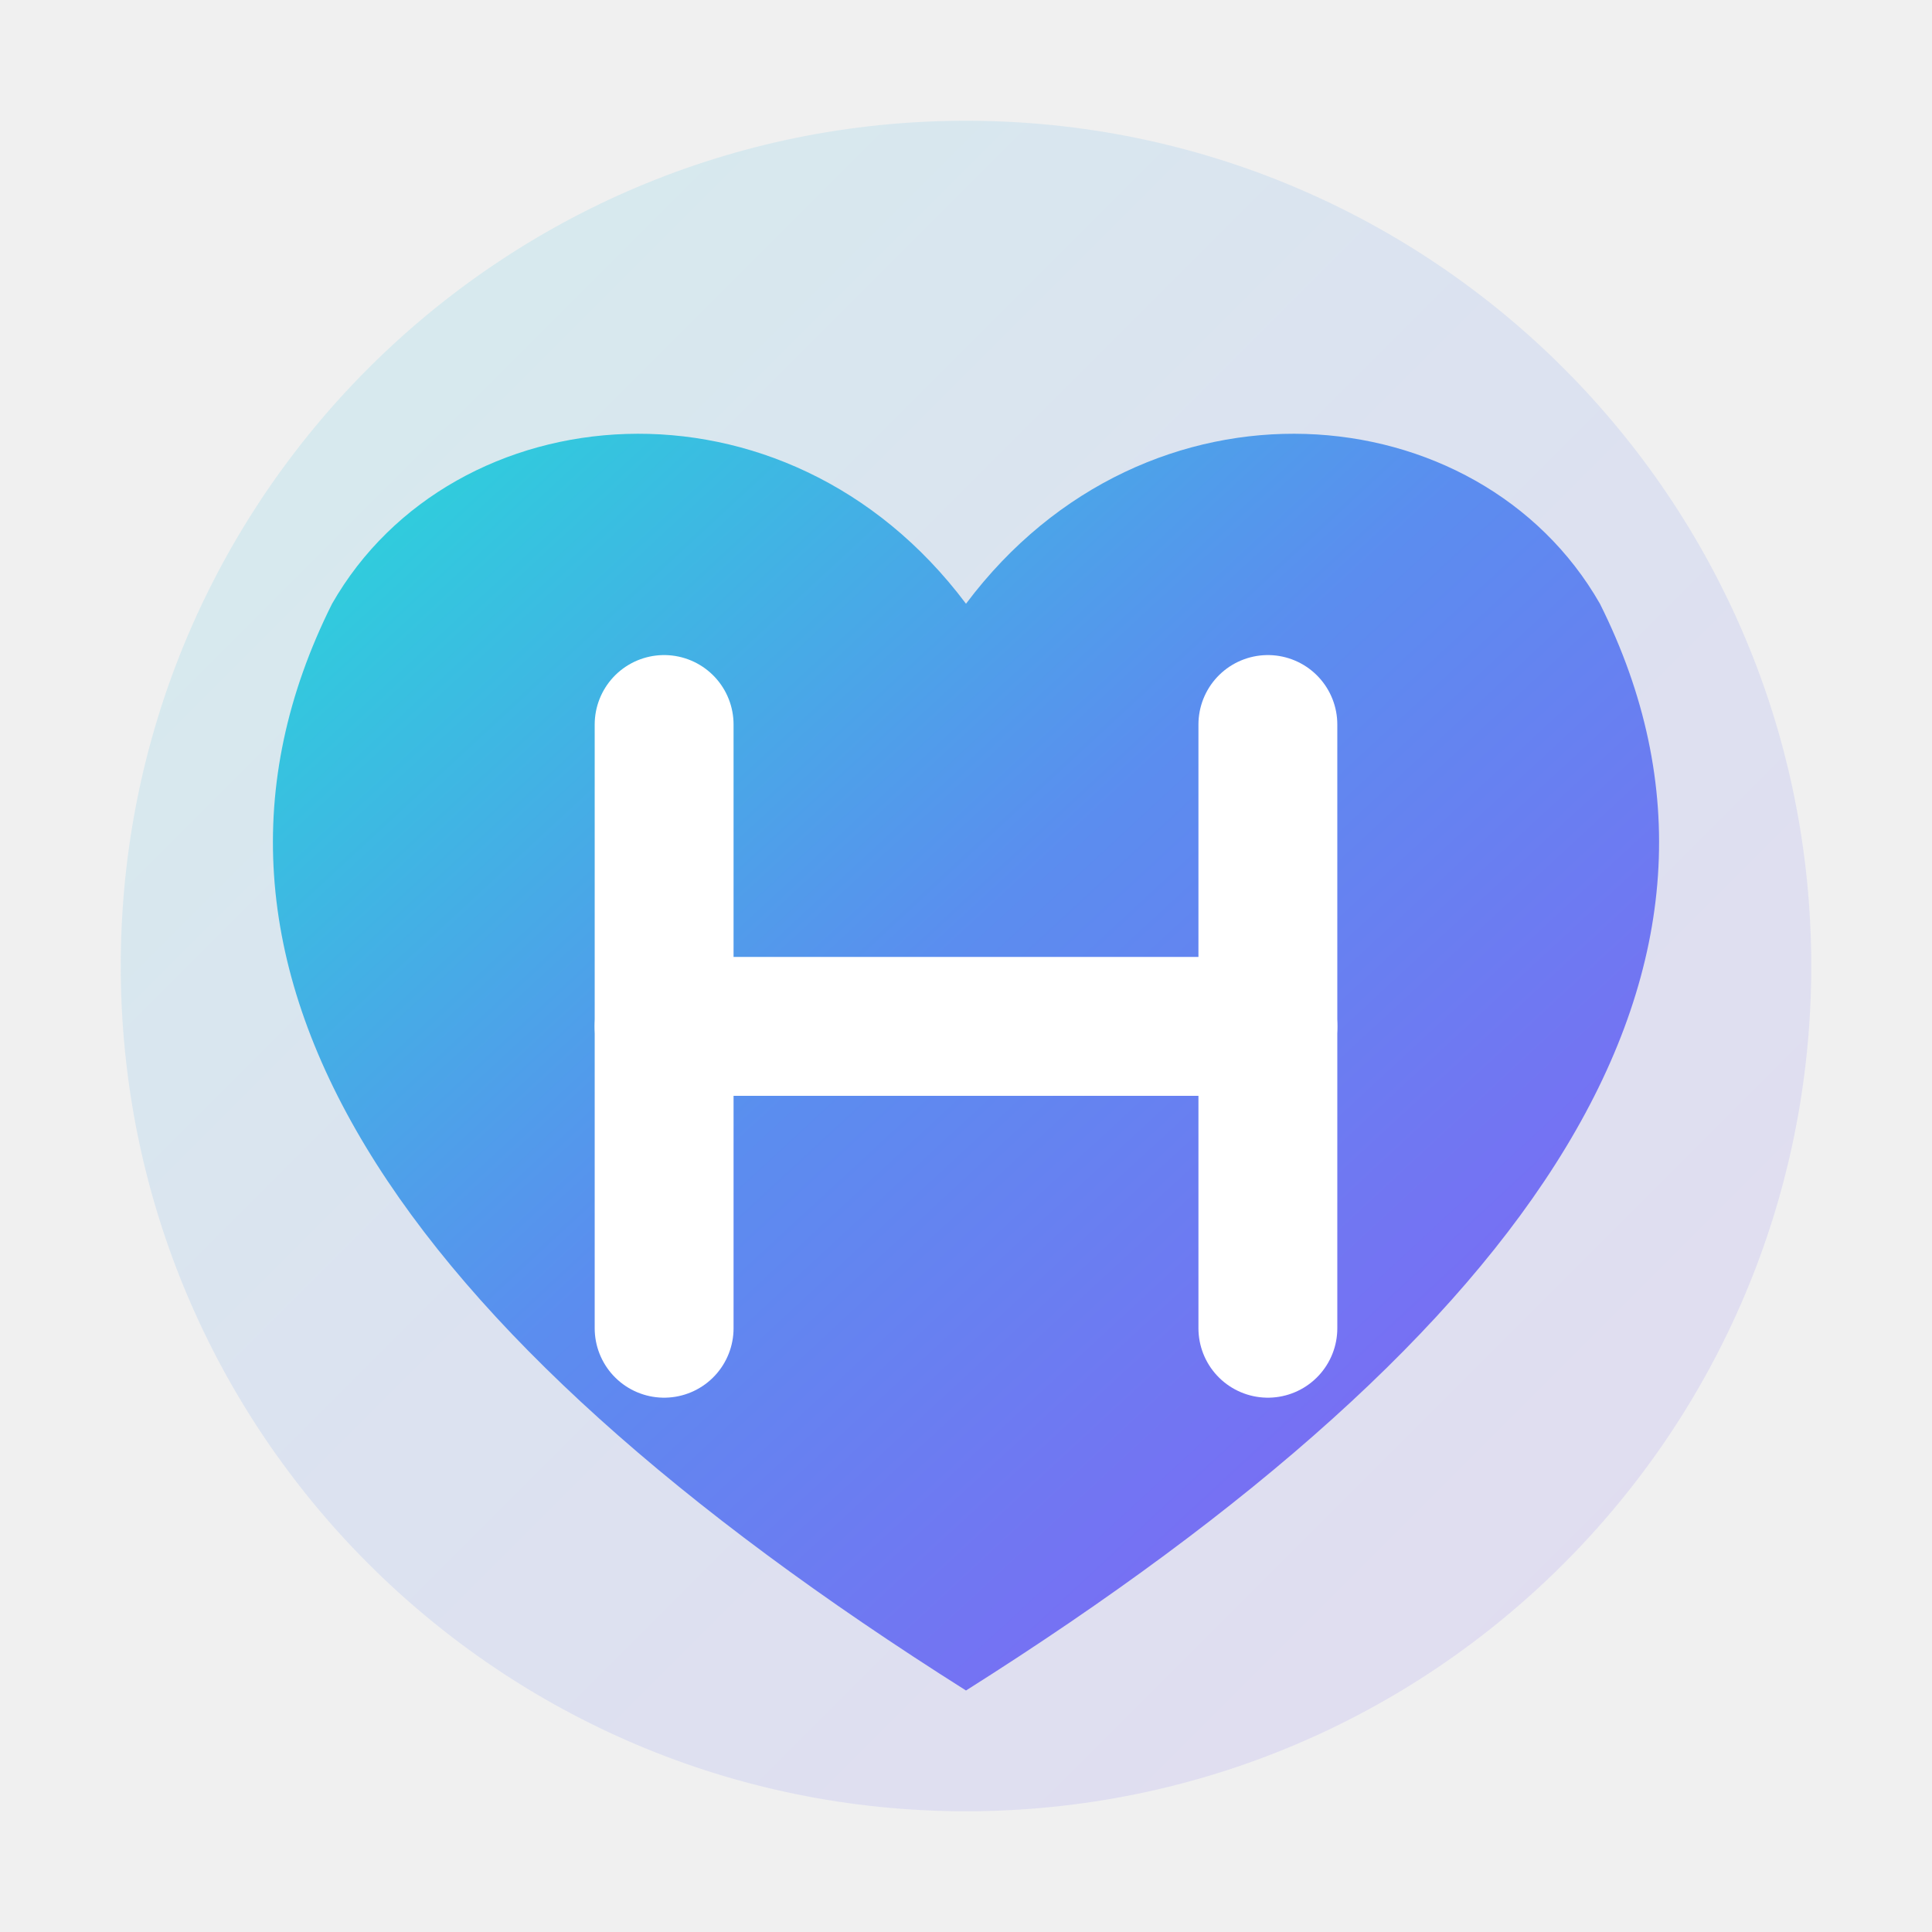
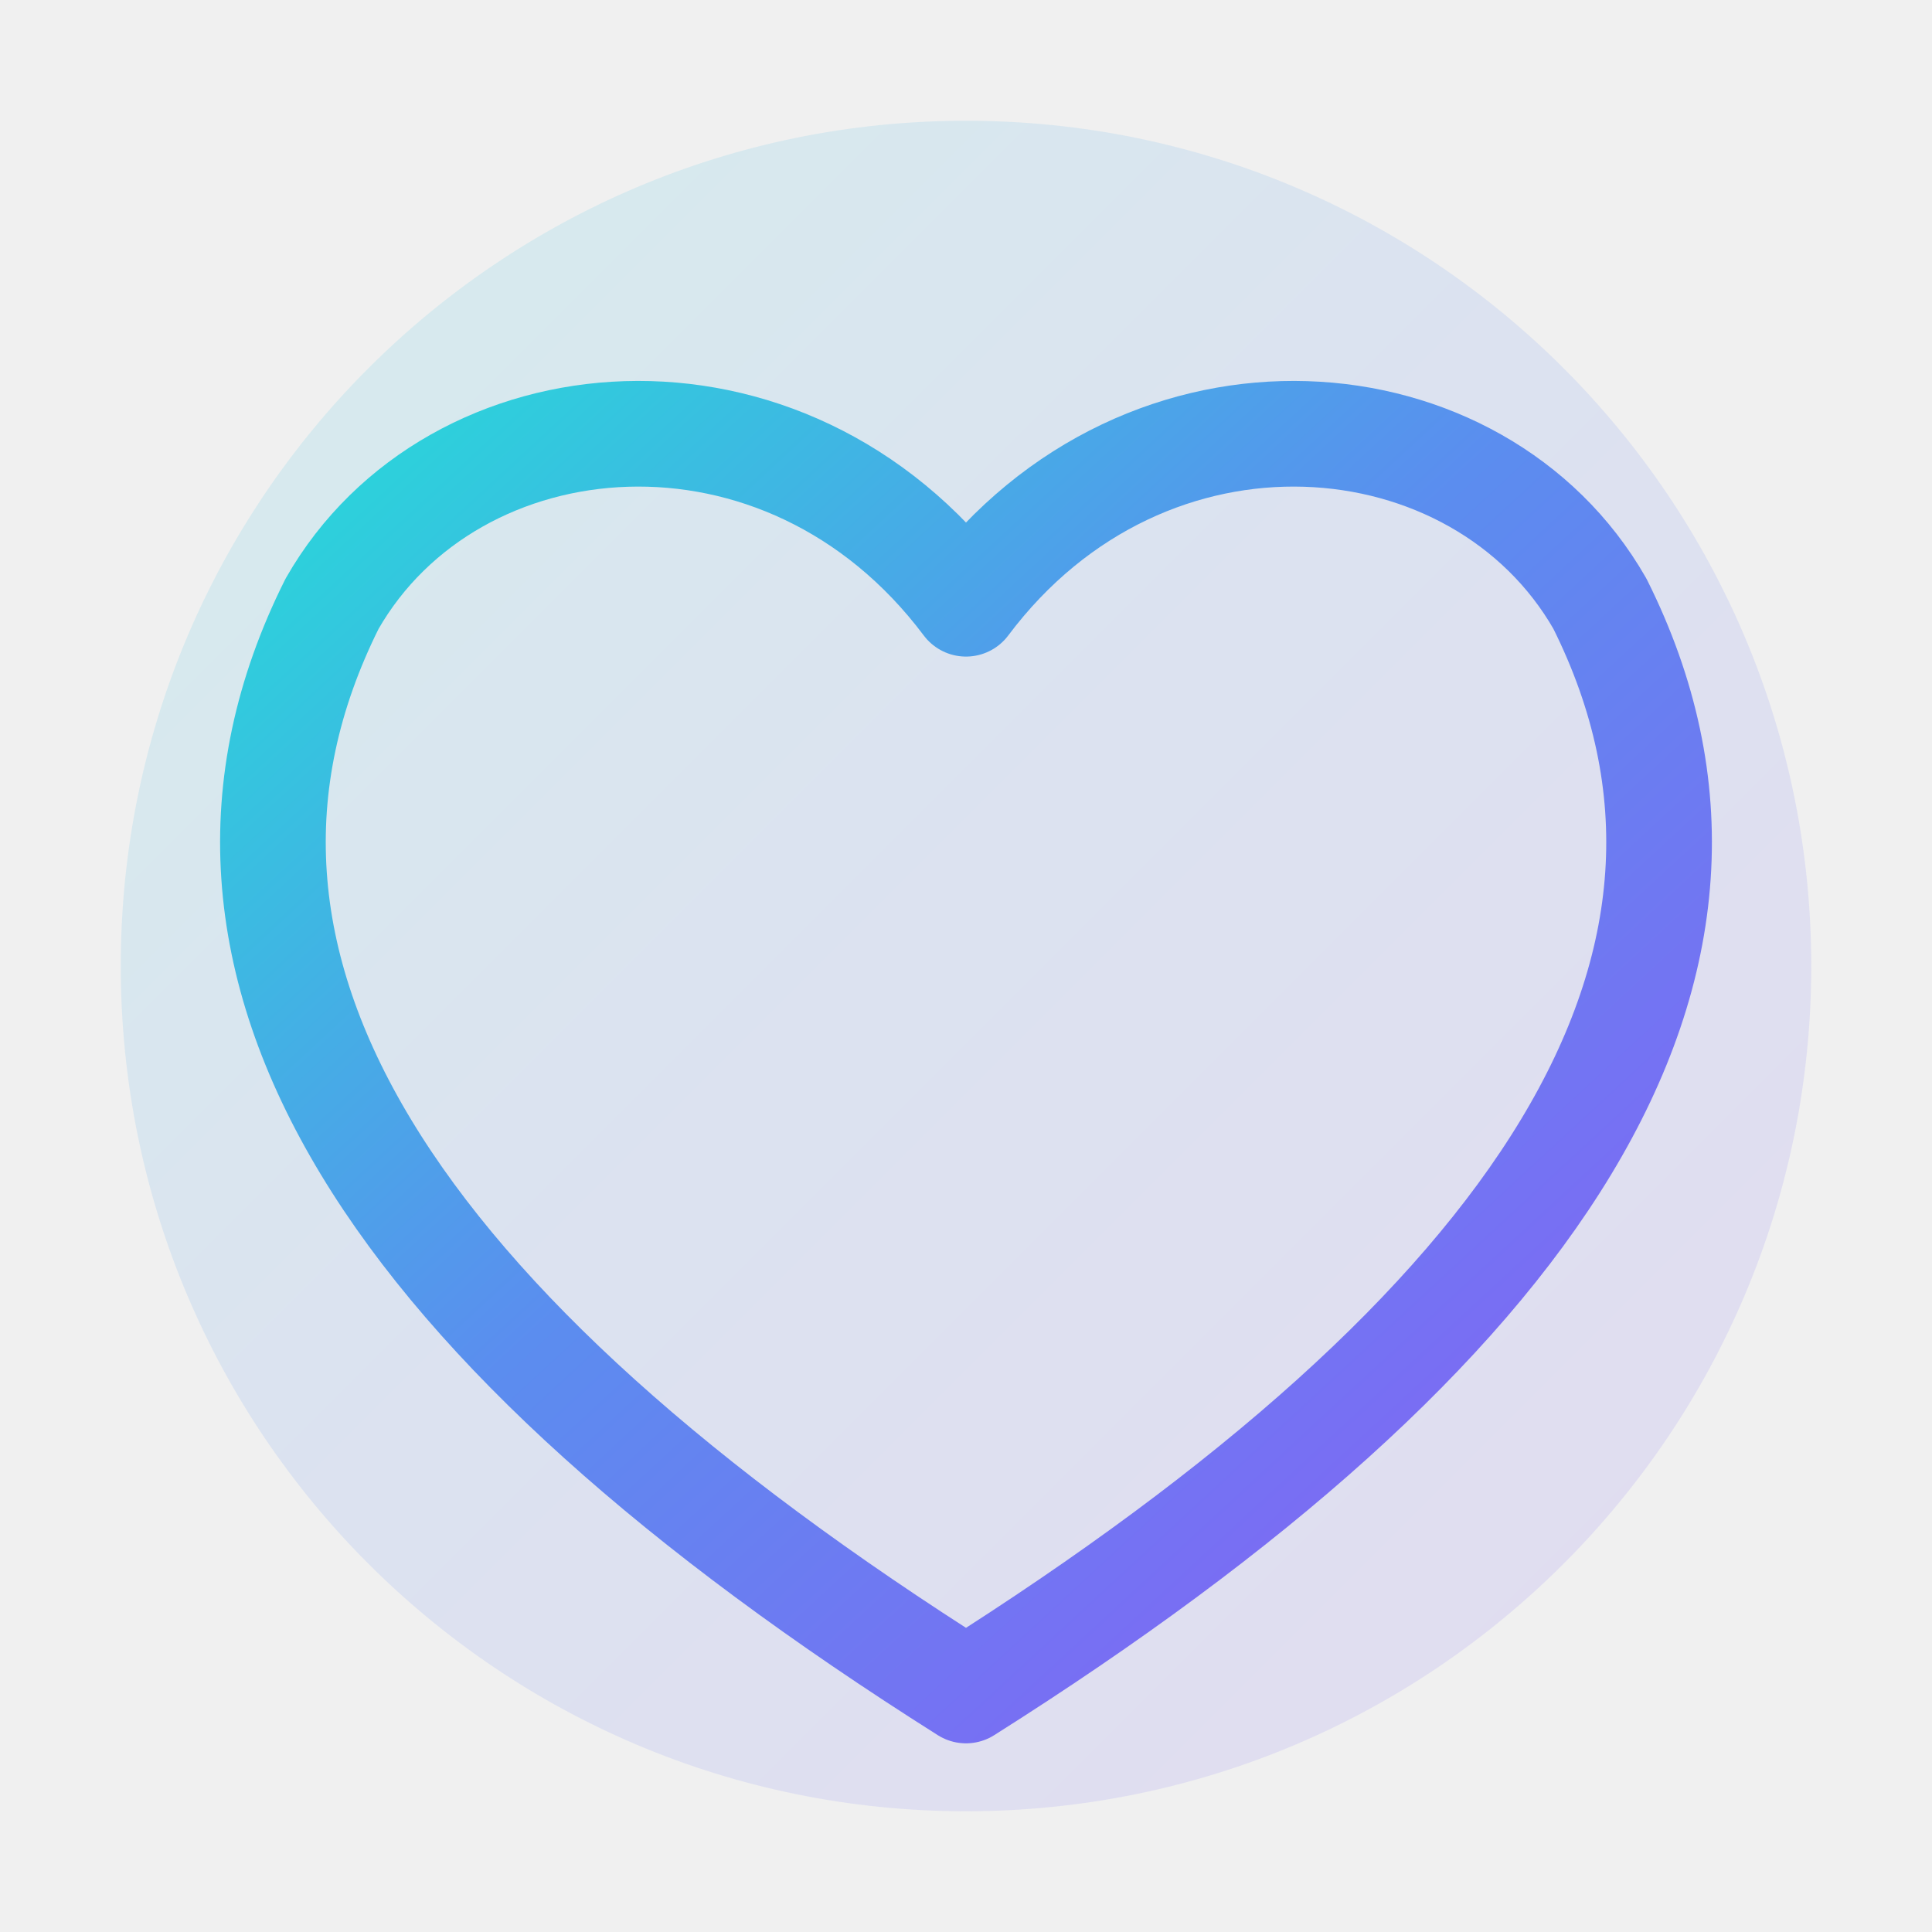
<svg xmlns="http://www.w3.org/2000/svg" viewBox="0 0 64 64" width="256" height="256" role="img" aria-label="HubSuite">
  <defs>
    <linearGradient id="g" x1="0" y1="0" x2="1" y2="1">
      <stop offset="0%" stop-color="#27d9d9" />
      <stop offset="45%" stop-color="#5b8def" />
      <stop offset="100%" stop-color="#8a5cf6" />
    </linearGradient>
  </defs>
  <circle cx="32" cy="32" r="28" fill="url(#g)" opacity="0.14" />
-   <path d="M32 56 C 13 44, 5 32, 11 20 C 15 13, 26 12, 32 20 C 38 12, 49 13, 53 20 C 59 32, 51 44, 32 56 Z" fill="url(#g)" />
-   <g stroke="white" stroke-width="4.6" stroke-linecap="round" fill="none">
-     <line x1="22" y1="24" x2="22" y2="44" />
-     <line x1="42" y1="24" x2="42" y2="44" />
-     <line x1="22" y1="34" x2="42" y2="34" />
+   <path d="M32 56 C 13 44, 5 32, 11 20 C 15 13, 26 12, 32 20 C 38 12, 49 13, 53 20 C 59 32, 51 44, 32 56 Z" fill="none" stroke="url(#g)" stroke-width="3.5" stroke-linejoin="round" />
+   <g stroke="url(#g)" stroke-width="5" stroke-linecap="round" fill="none">
+     <line x1="23" y1="24" x2="23" y2="44" />
+     <line x1="41" y1="24" x2="41" y2="44" />
+     <line x1="23" y1="34" x2="41" y2="34" />
  </g>
</svg>
